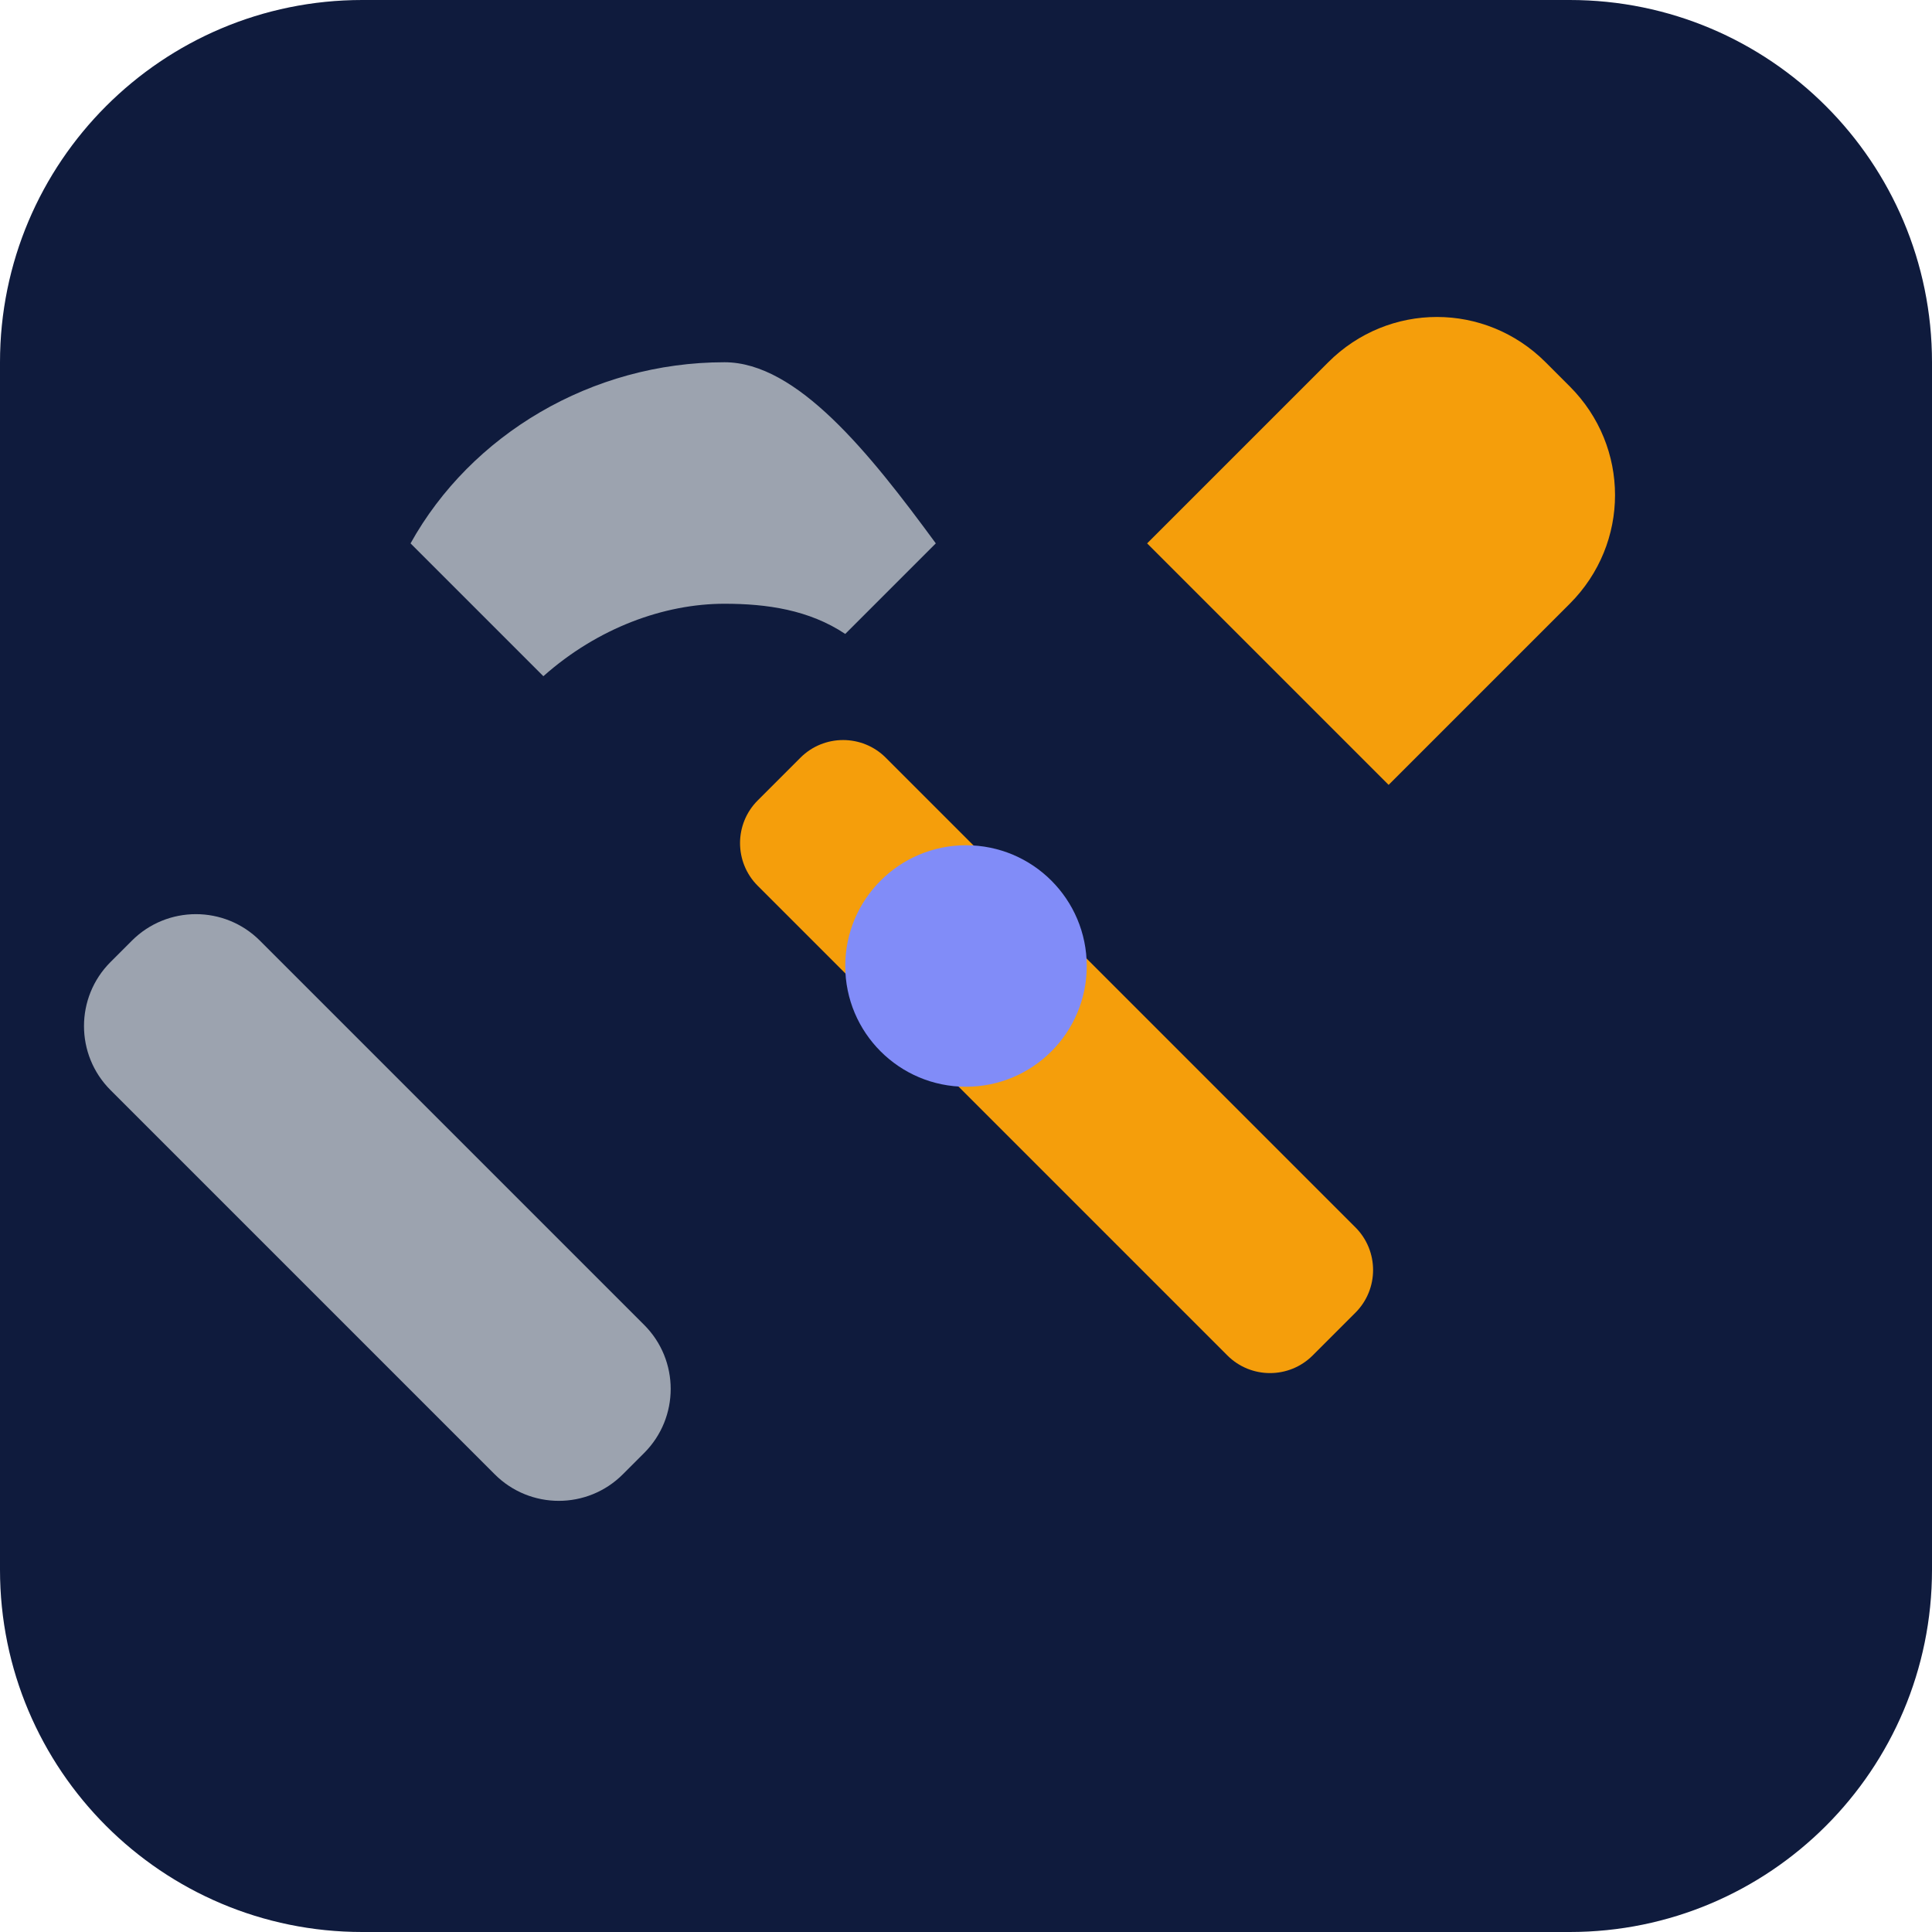
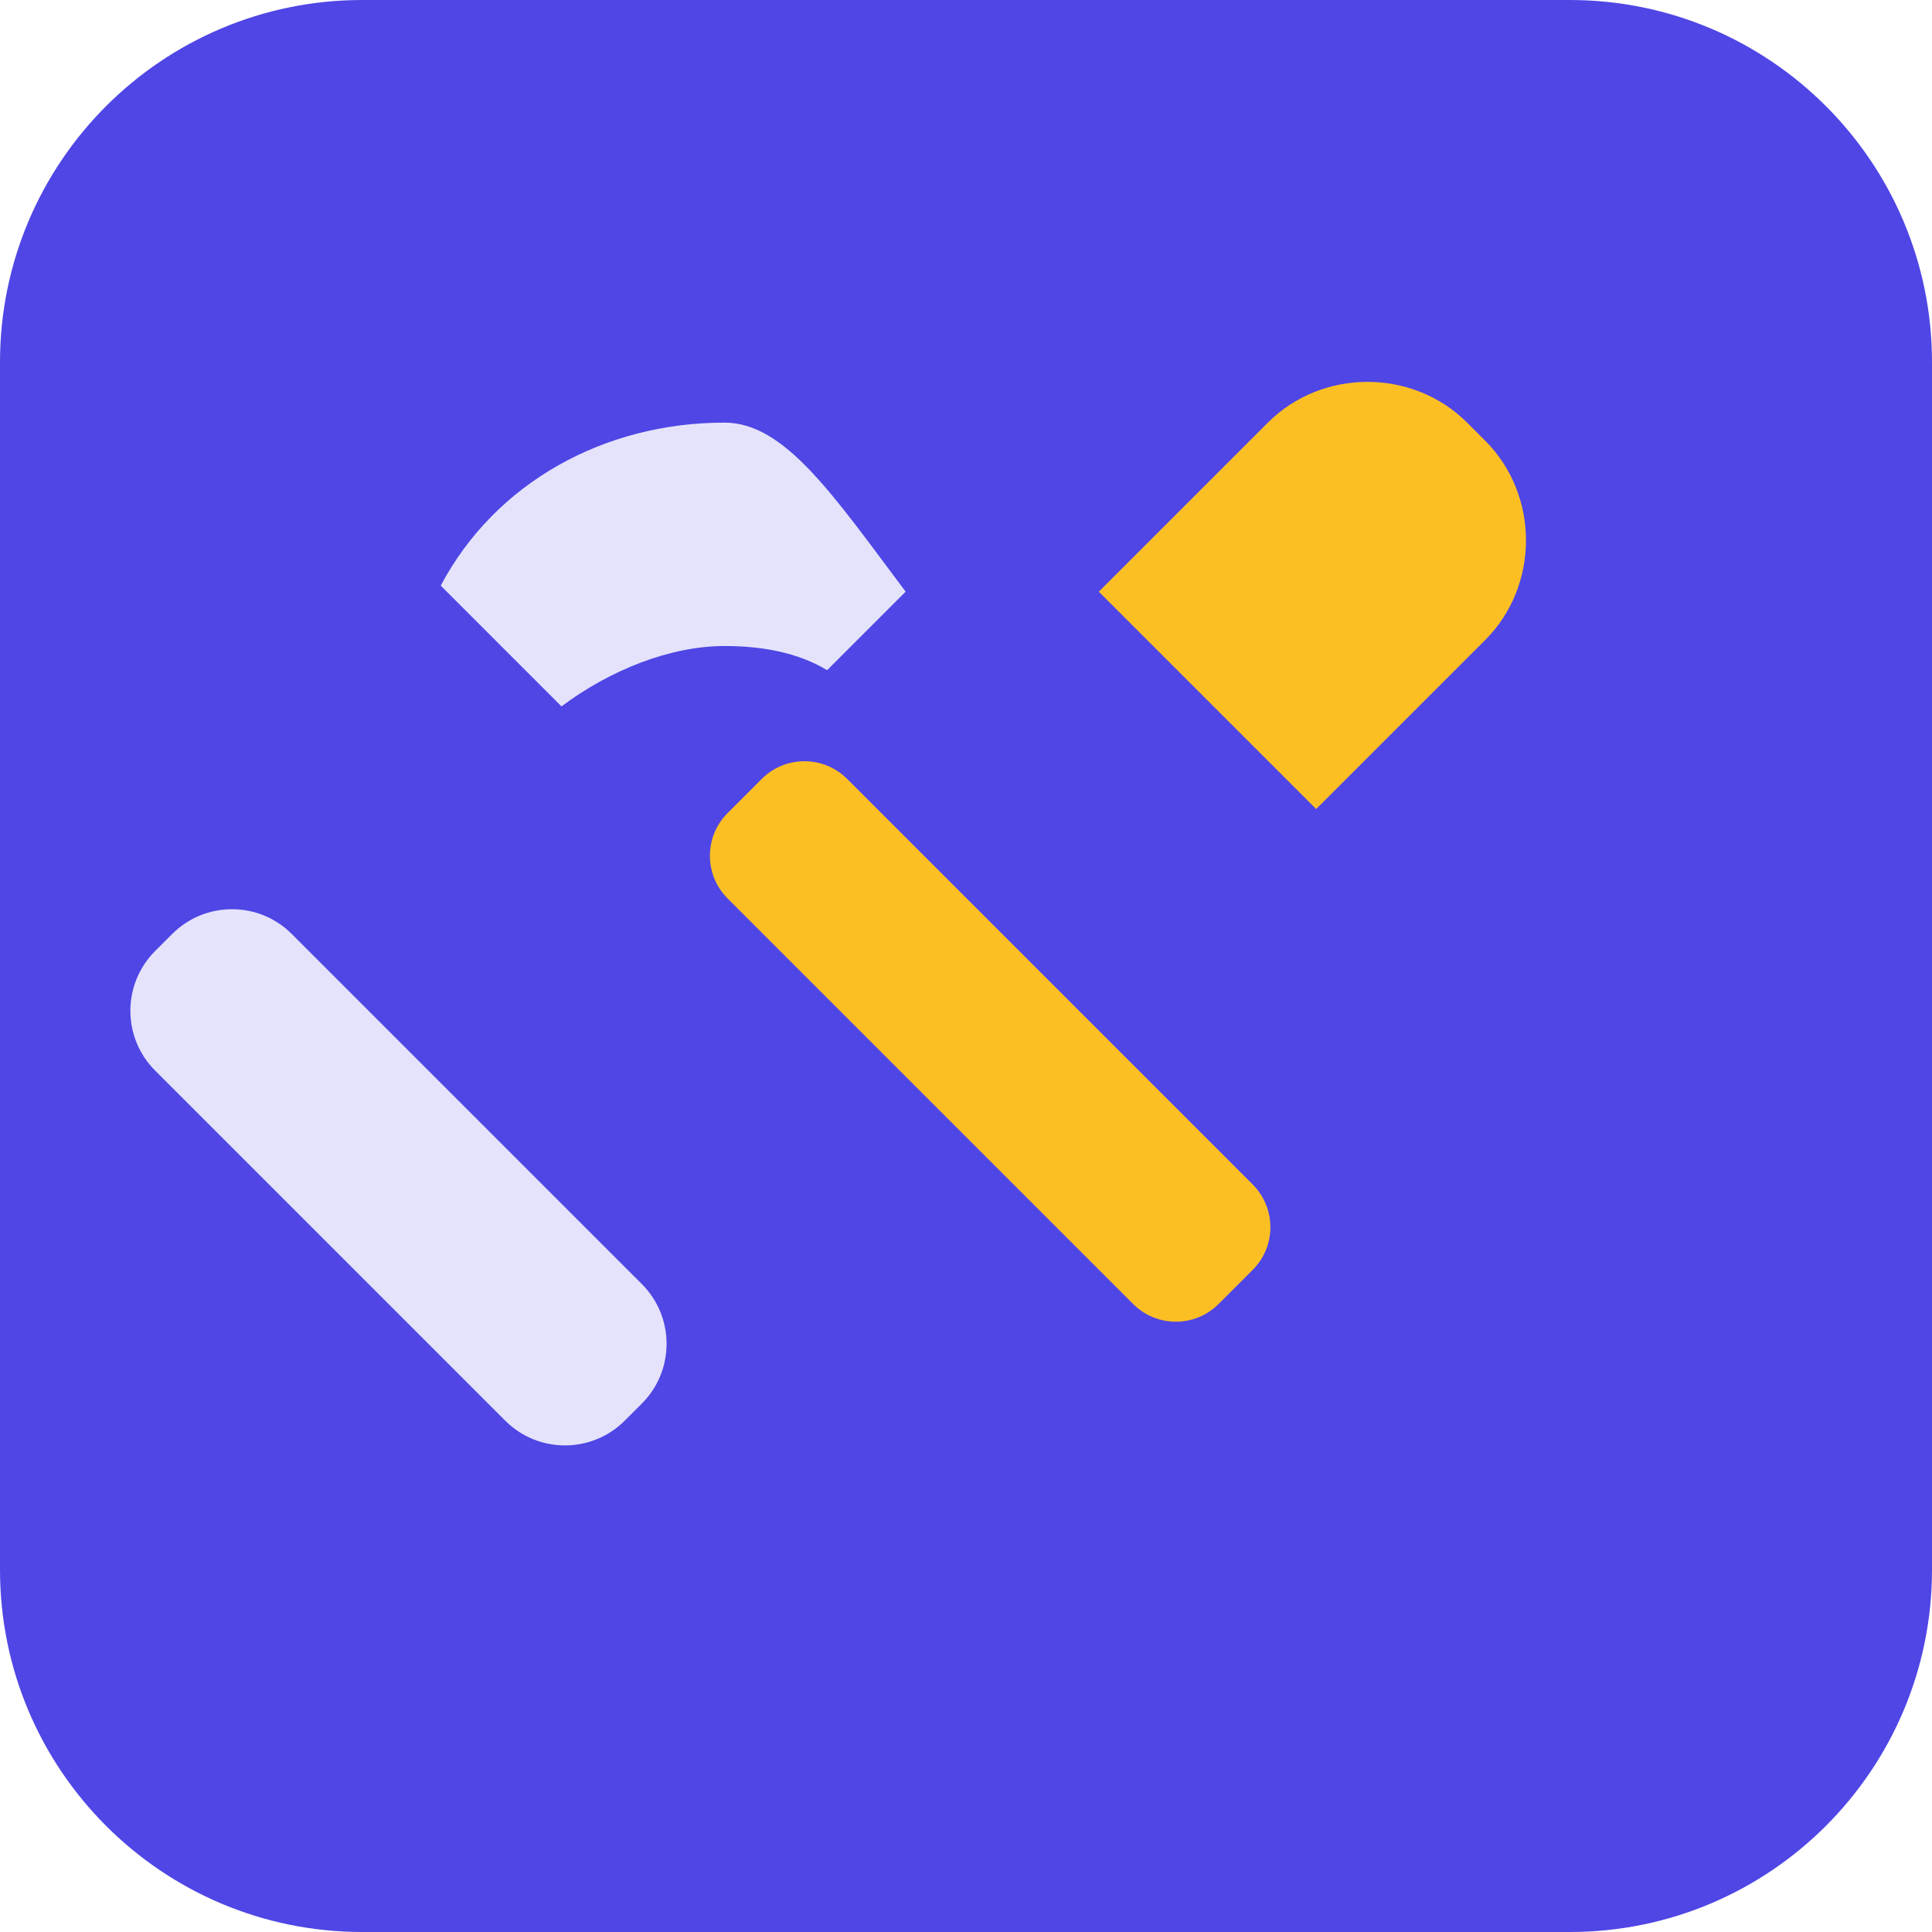
<svg xmlns="http://www.w3.org/2000/svg" viewBox="0 0 32 32" width="32" height="32">
-   <rect width="32" height="32" rx="6" fill="#0f1b3d" />
-   <path d="M12 6c-2.2 0-4.2 1.2-5.2 3l2.2 2.2c.9-.8 2-1.2 3-1.2.7 0 1.4.1 2 .5l1.5-1.5C14.4 7.5 13.2 6 12 6z" fill="#9ca3af" />
-   <rect x="4.5" y="14" width="3.5" height="12" rx="1.5" transform="rotate(-45 6.25 20)" fill="#9ca3af" />
-   <path d="M22 6l-3 3 4 4 3-3c1-1 1-2.6 0-3.6l-.4-.4c-1-1-2.6-1-3.6 0z" fill="#f59e0b" />
-   <rect x="16" y="11" width="3" height="13" rx="1" transform="rotate(-45 17.5 17.5)" fill="#f59e0b" />
-   <circle cx="16" cy="16" r="2" fill="#818cf8" />
+   <rect width="32" height="32" rx="6" fill="#4f46e5" />
+   <path d="M12 7c-2 0-3.8 1-4.7 2.7l2 2c.8-.6 1.8-1 2.7-1 .6 0 1.2.1 1.7.4l1.3-1.3C13.8 8.2 13 7 12 7z" fill="rgba(255,255,255,0.85)" />
+   <rect x="5" y="14" width="3.2" height="11" rx="1.4" transform="rotate(-45 6.6 19.5)" fill="rgba(255,255,255,0.85)" />
+   <path d="M21 7l-2.8 2.8 3.6 3.6 2.8-2.8c.9-.9.9-2.4 0-3.3l-.3-.3c-.9-.9-2.4-.9-3.3 0z" fill="#fbbf24" />
+   <rect x="15" y="11.5" width="2.8" height="11.5" rx="1" transform="rotate(-45 16.4 17.25)" fill="#fbbf24" />
</svg>
